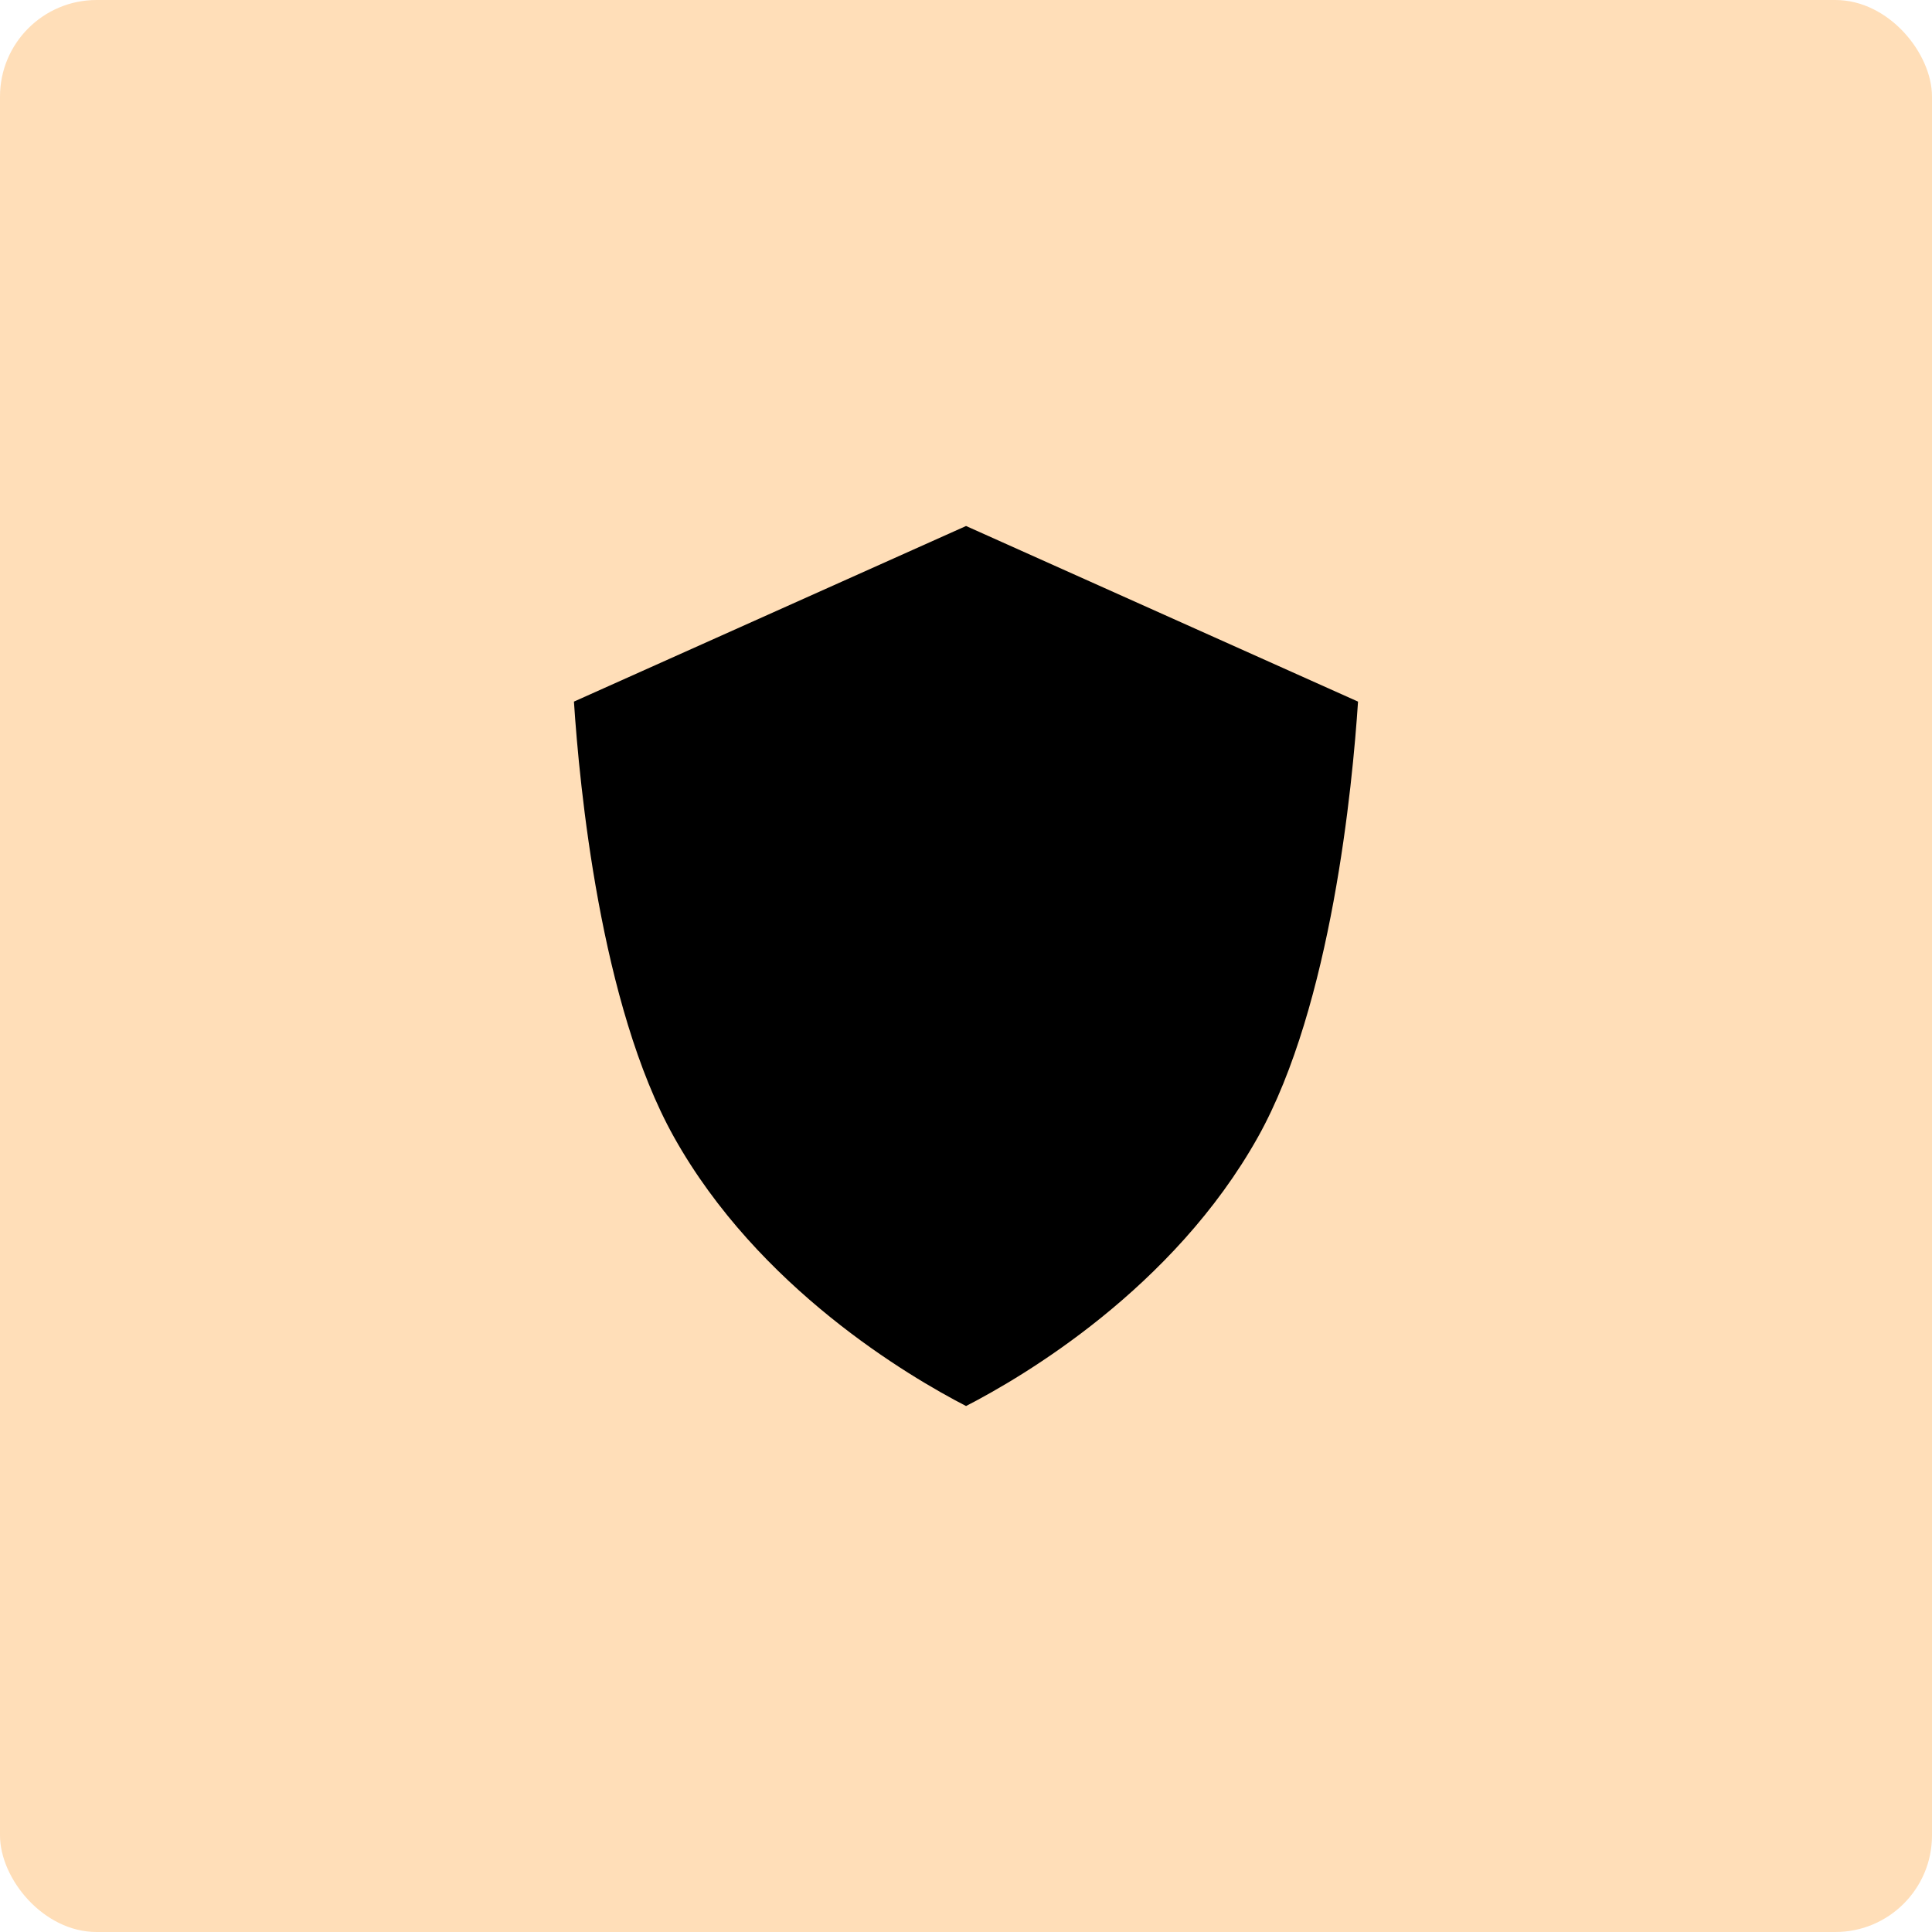
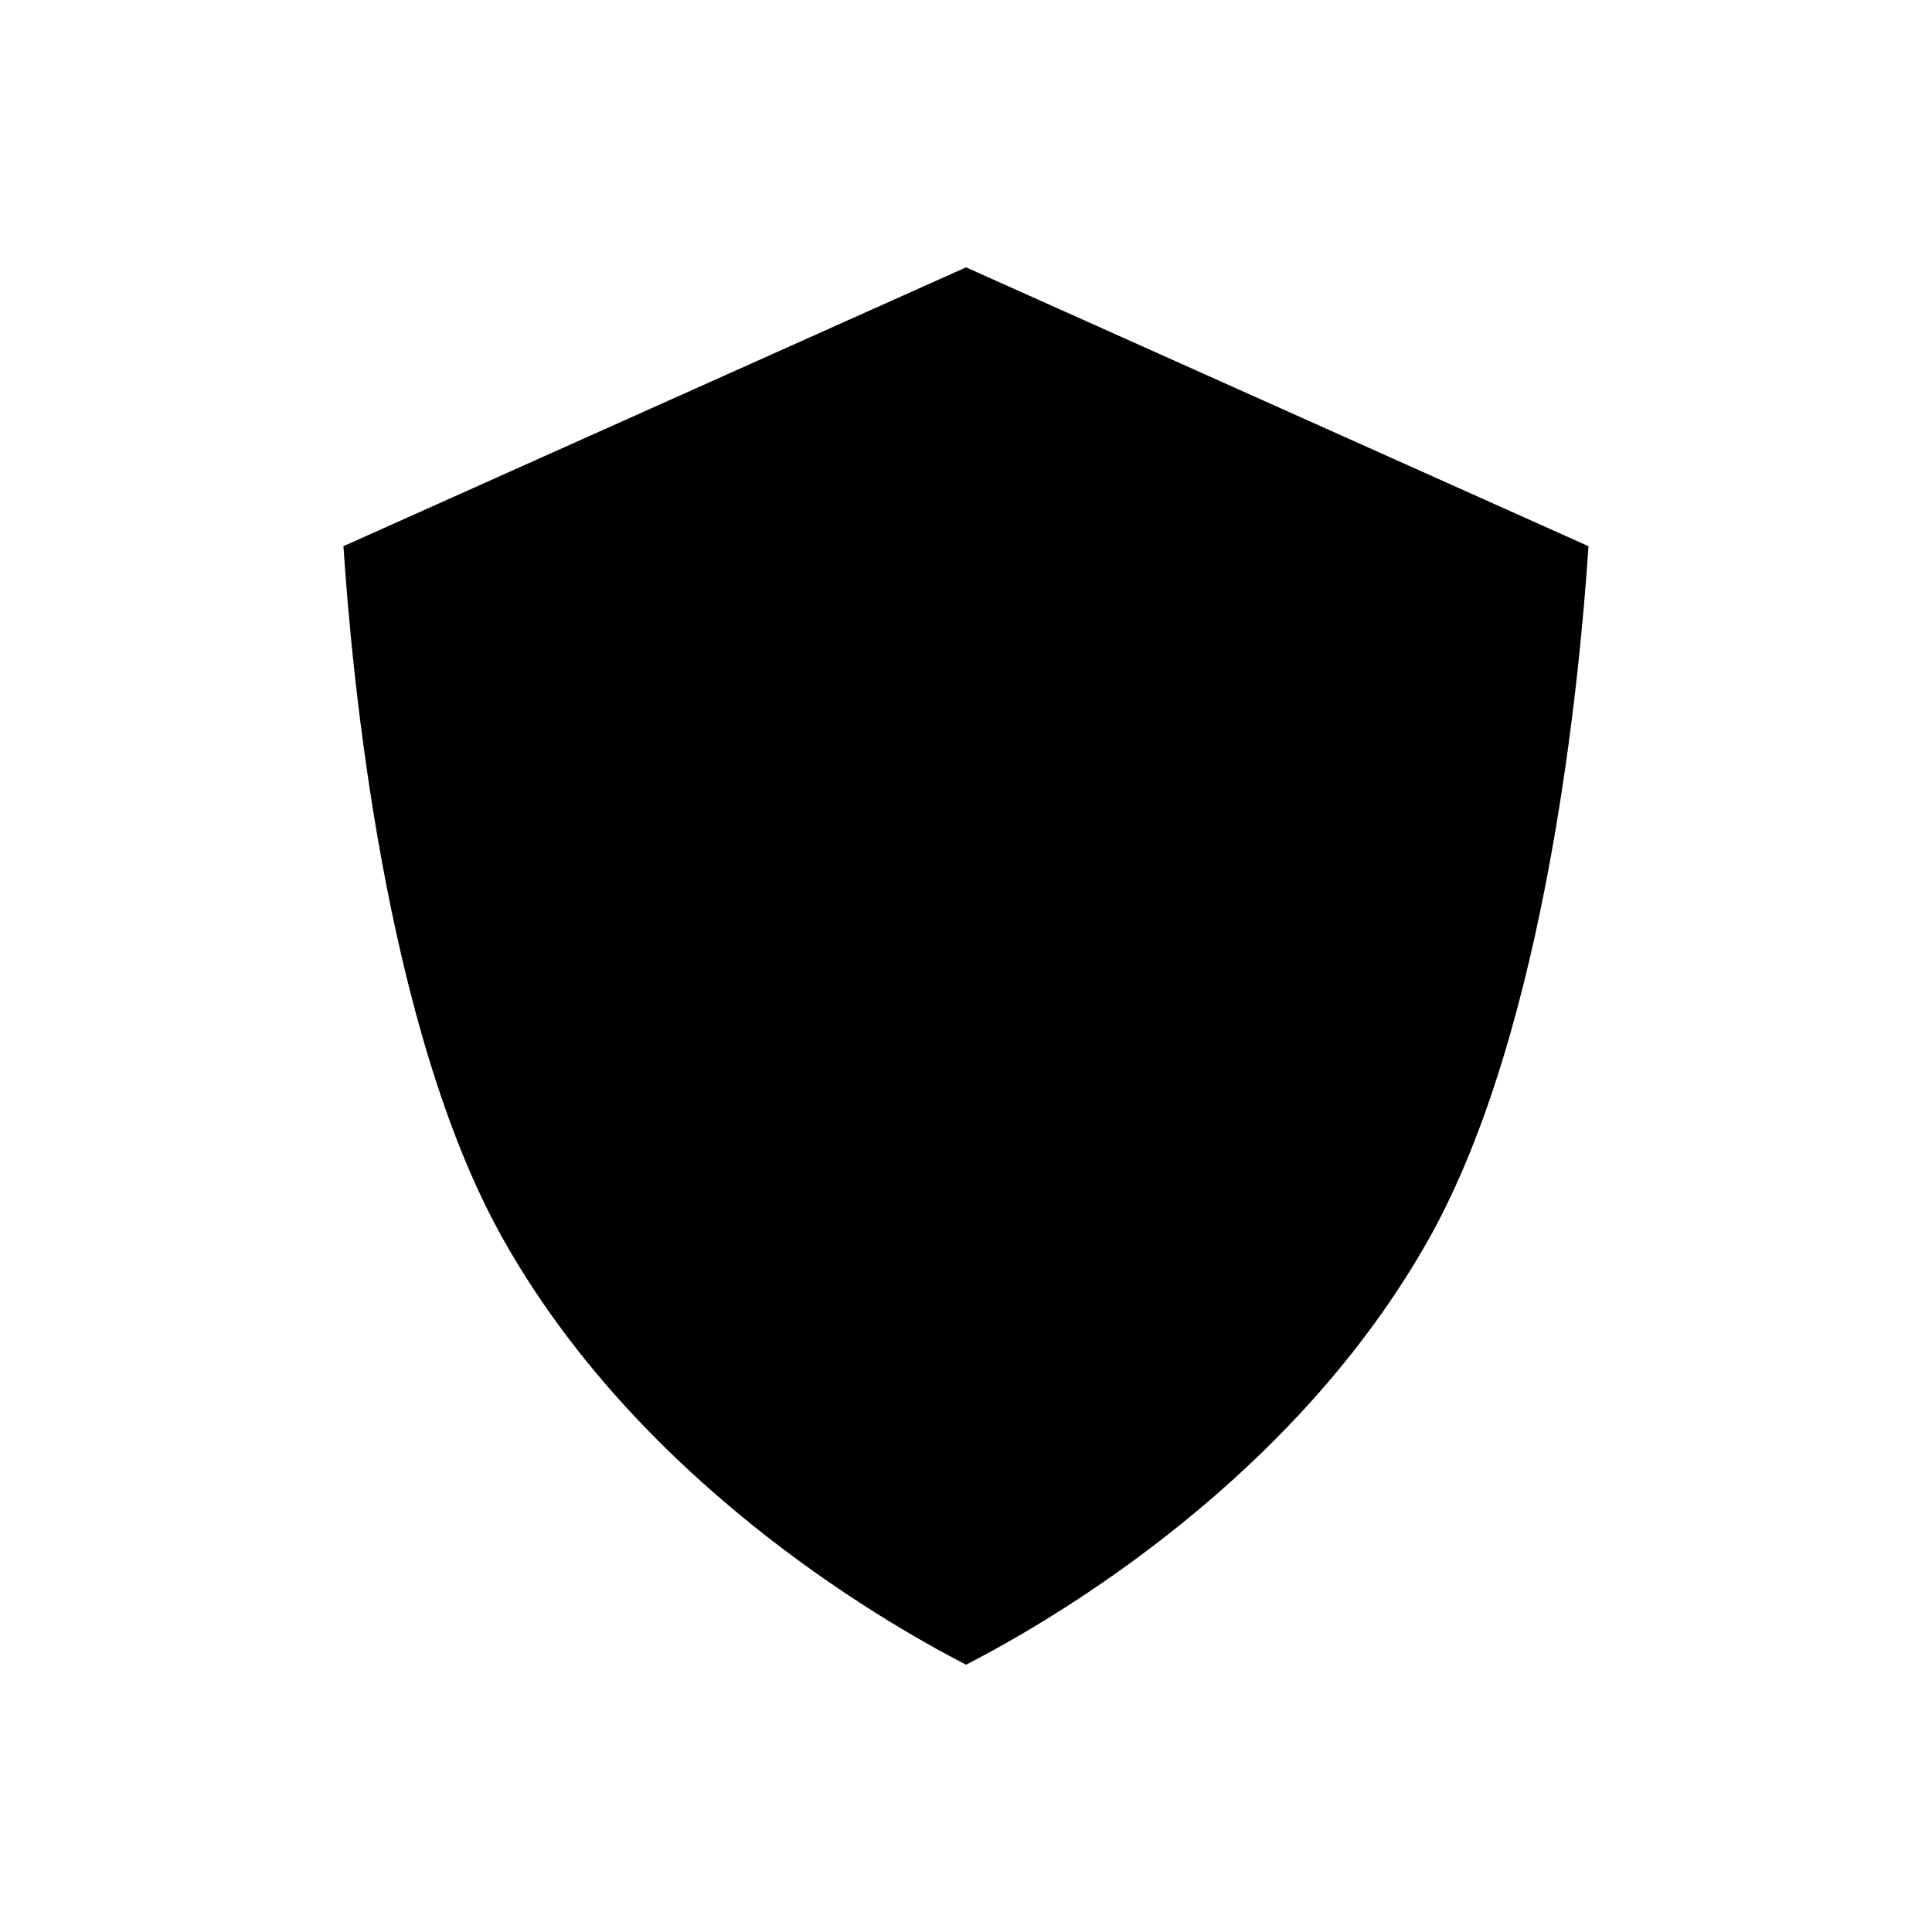
- <svg xmlns="http://www.w3.org/2000/svg" width="1200pt" height="1200pt" version="1.1" viewBox="0 0 1200 1200">
+ <svg xmlns="http://www.w3.org/2000/svg" xml:space="preserve" version="1.1" style="shape-rendering:geometricPrecision;text-rendering:geometricPrecision;image-rendering:optimizeQuality;" viewBox="0 0 270.92 270.92" x="0px" y="0px" fill-rule="evenodd" clip-rule="evenodd">
+   <defs>
+     <style type="text/css">
+    
+     .fil0 {fill:black;fill-rule:nonzero}
+    
+   </style>
+   </defs>
  <g>
-     <path d="m60 0h1080c33.137 0 60 33.137 60 60v1080c0 33.137-26.863 60-60 60h-1080c-33.137 0-60-33.137-60-60v-1080c0-33.137 26.863-60 60-60z" fill="#ffdeb8" />
-     <path d="m418.52 706.08c52.469 93.922 145.97 148.87 181.51 167.23 35.344-18.188 128.73-73 181.4-167.23 45.691-81.926 58.633-218.25 62.066-270.3l-243.46-109.07-243.55 109.07c3.402 52.051 16.316 188.37 62.035 270.3z" />
+     <path class="fil0" d="M70.4 173.49c18.81,33.67 52.33,53.37 65.07,59.95 12.67,-6.52 46.15,-26.17 65.03,-59.95 16.38,-29.37 21.02,-78.24 22.25,-96.9l-87.28 -39.1 -87.31 39.1c1.22,18.66 5.85,67.53 22.24,96.9z" />
  </g>
</svg>
